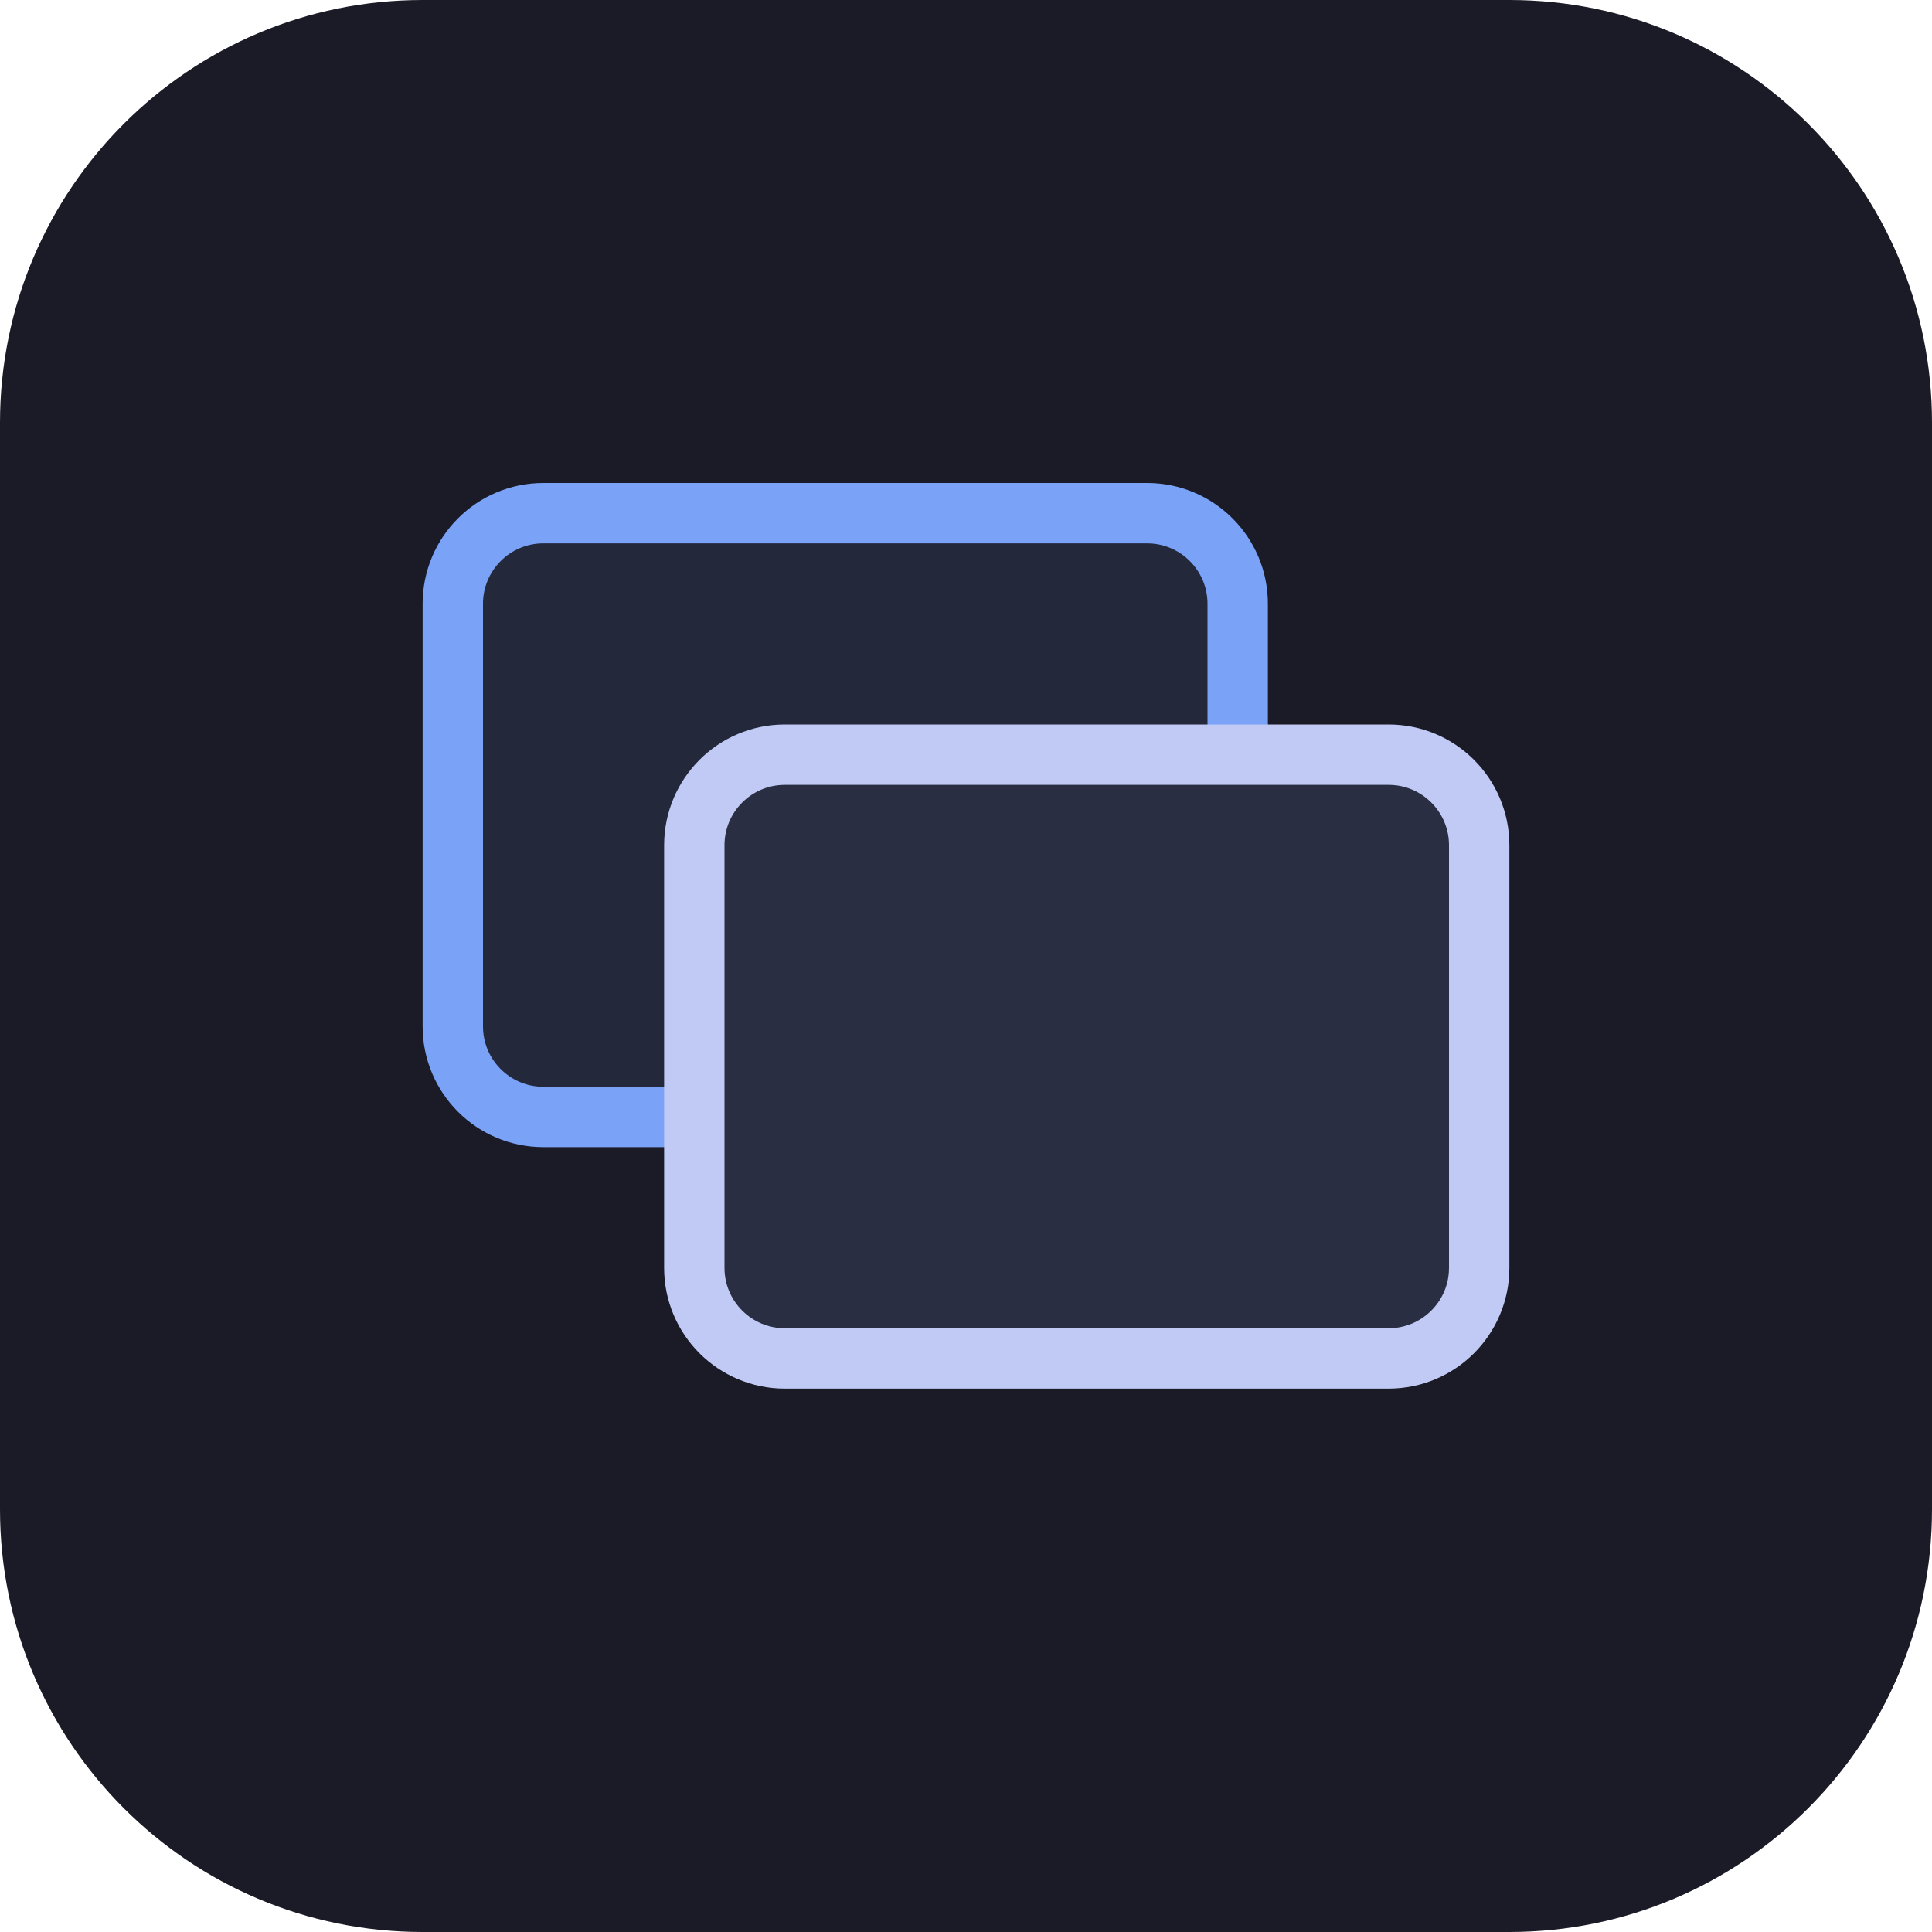
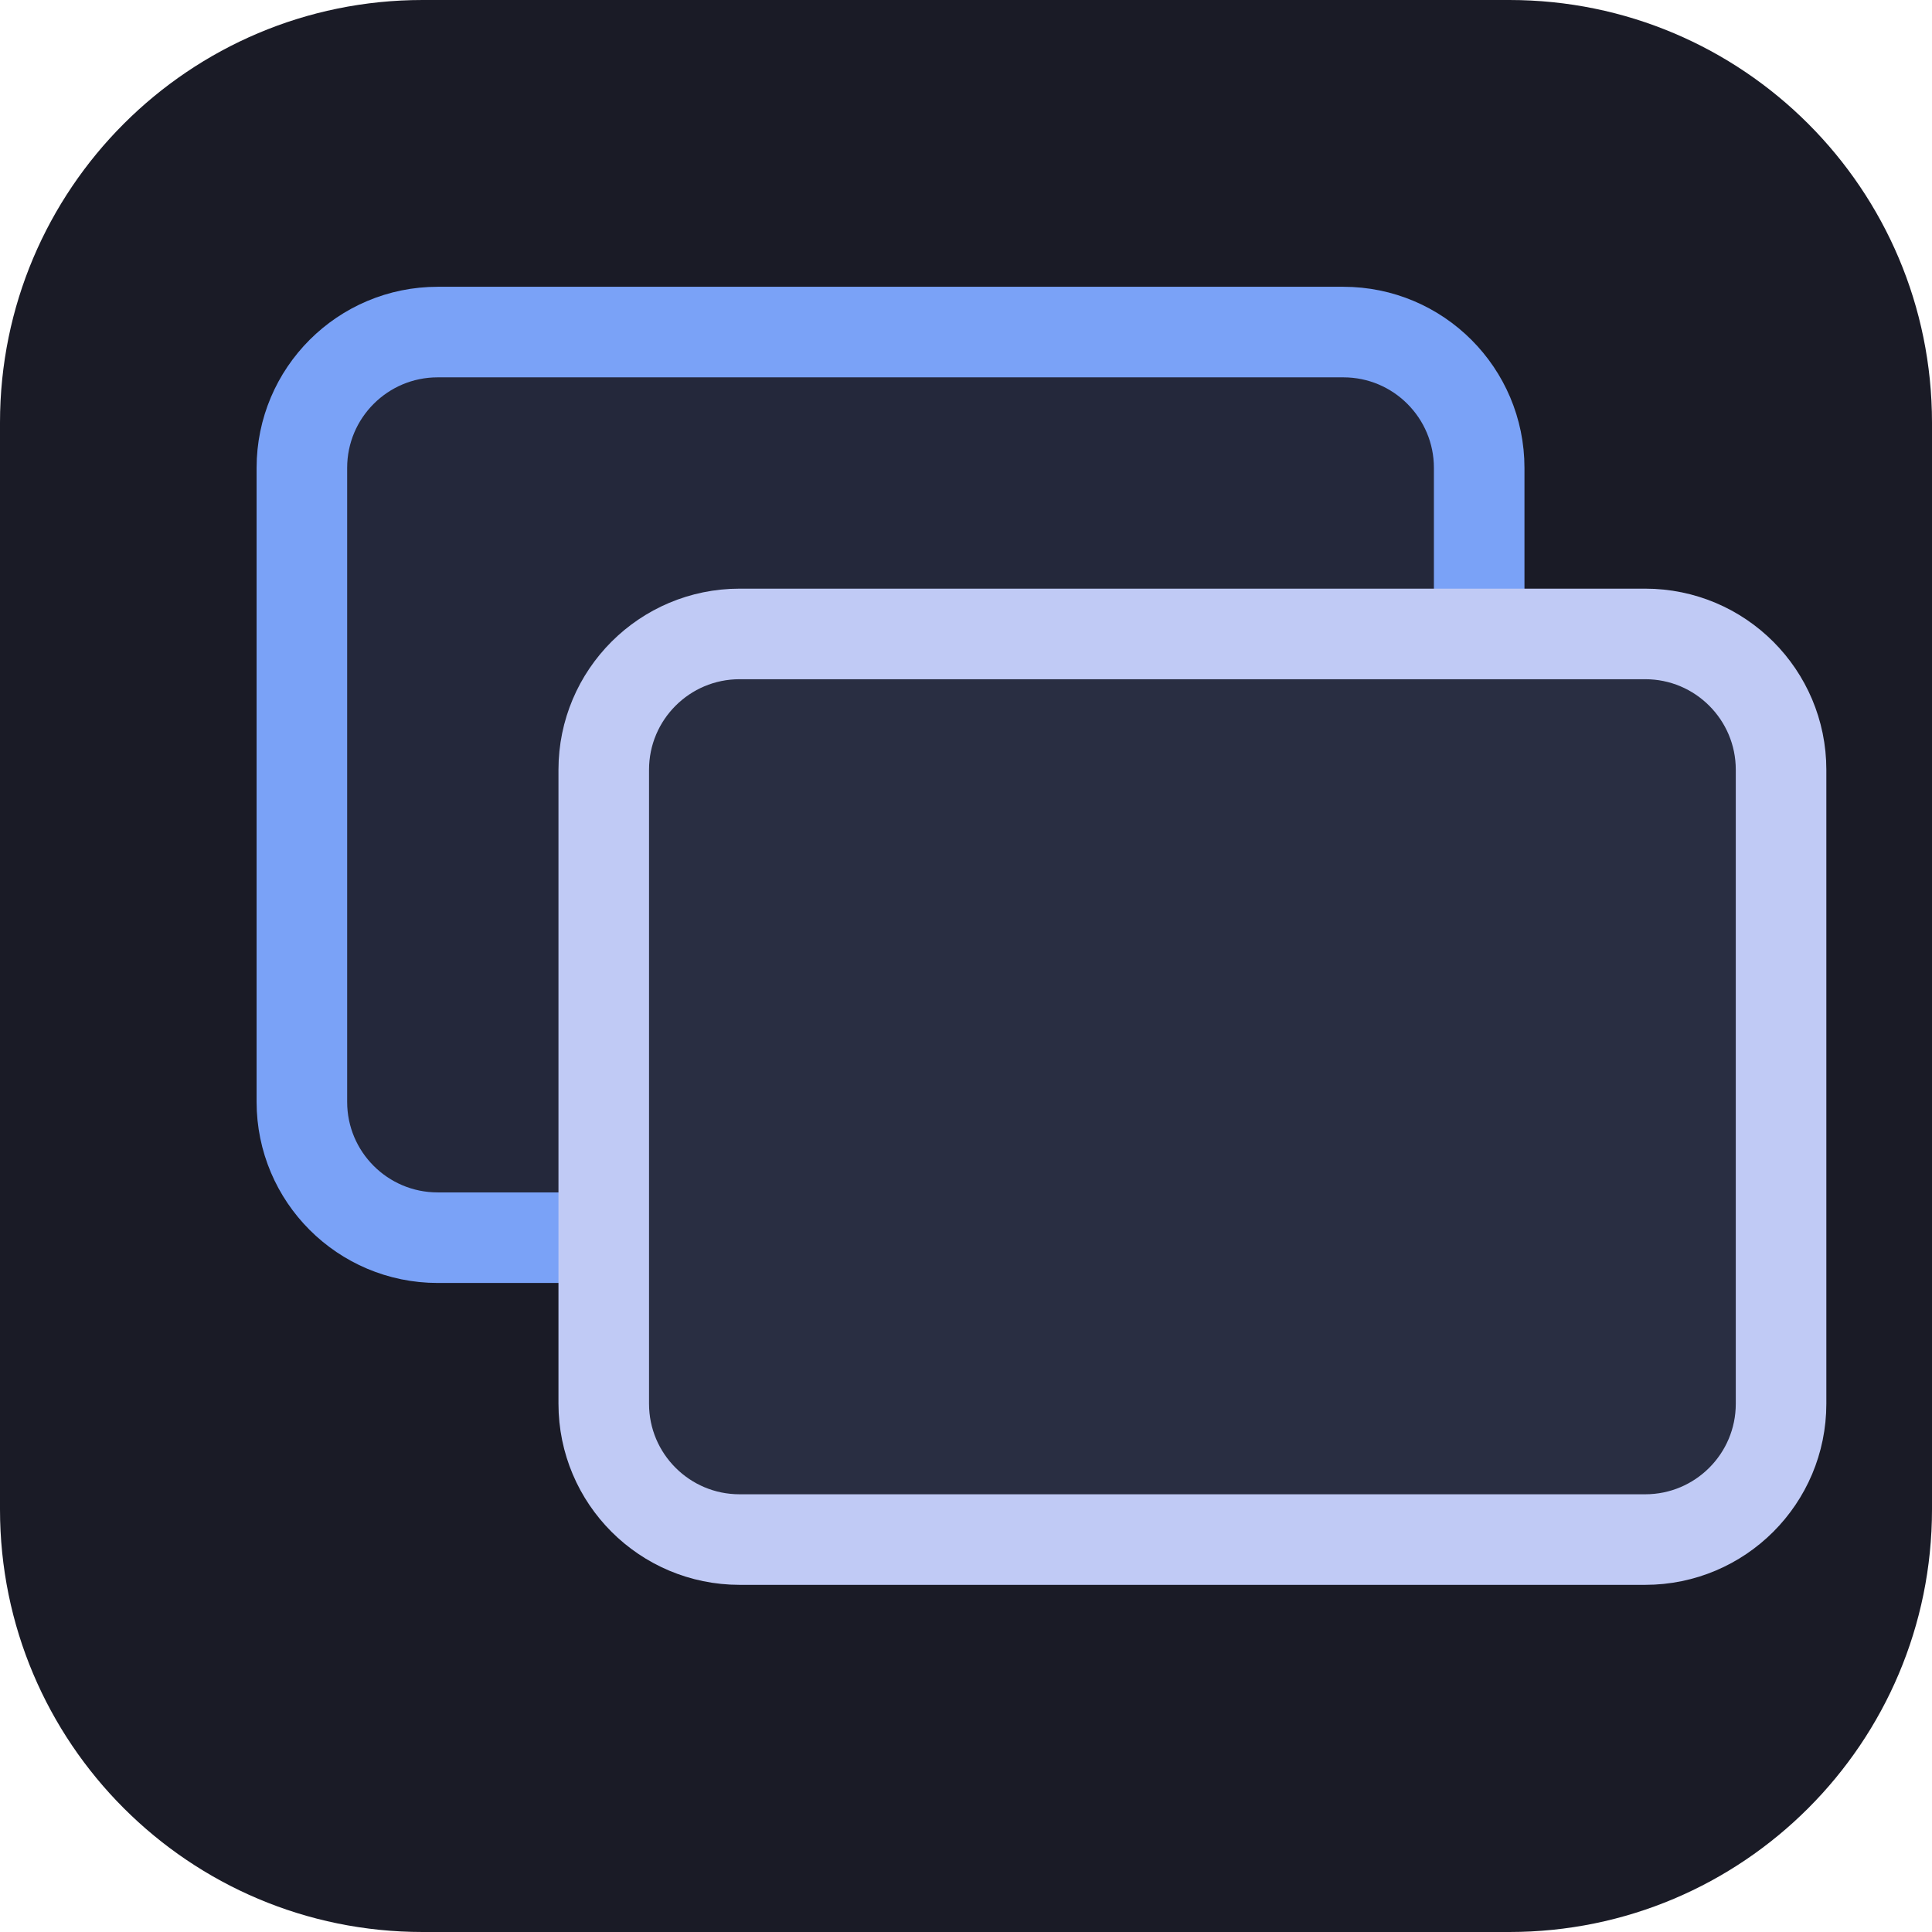
<svg xmlns="http://www.w3.org/2000/svg" width="128" height="128" viewBox="0 0 128 128">
  <rect width="128" height="128" rx="28" fill="#1a1b26" />
-   <rect x="30" y="34" width="52" height="40" rx="6" fill="#24283b" stroke="#7aa2f7" stroke-width="4" />
-   <rect x="46" y="50" width="52" height="40" rx="6" fill="#292e42" stroke="#c0caf5" stroke-width="4" />
+   <rect x="20" y="22" width="78" height="60" rx="9" fill="#24283b" stroke="#7aa2f7" stroke-width="6" />
+   <rect x="40" y="42" width="78" height="60" rx="9" fill="#292e42" stroke="#c0caf5" stroke-width="6" />
</svg>
